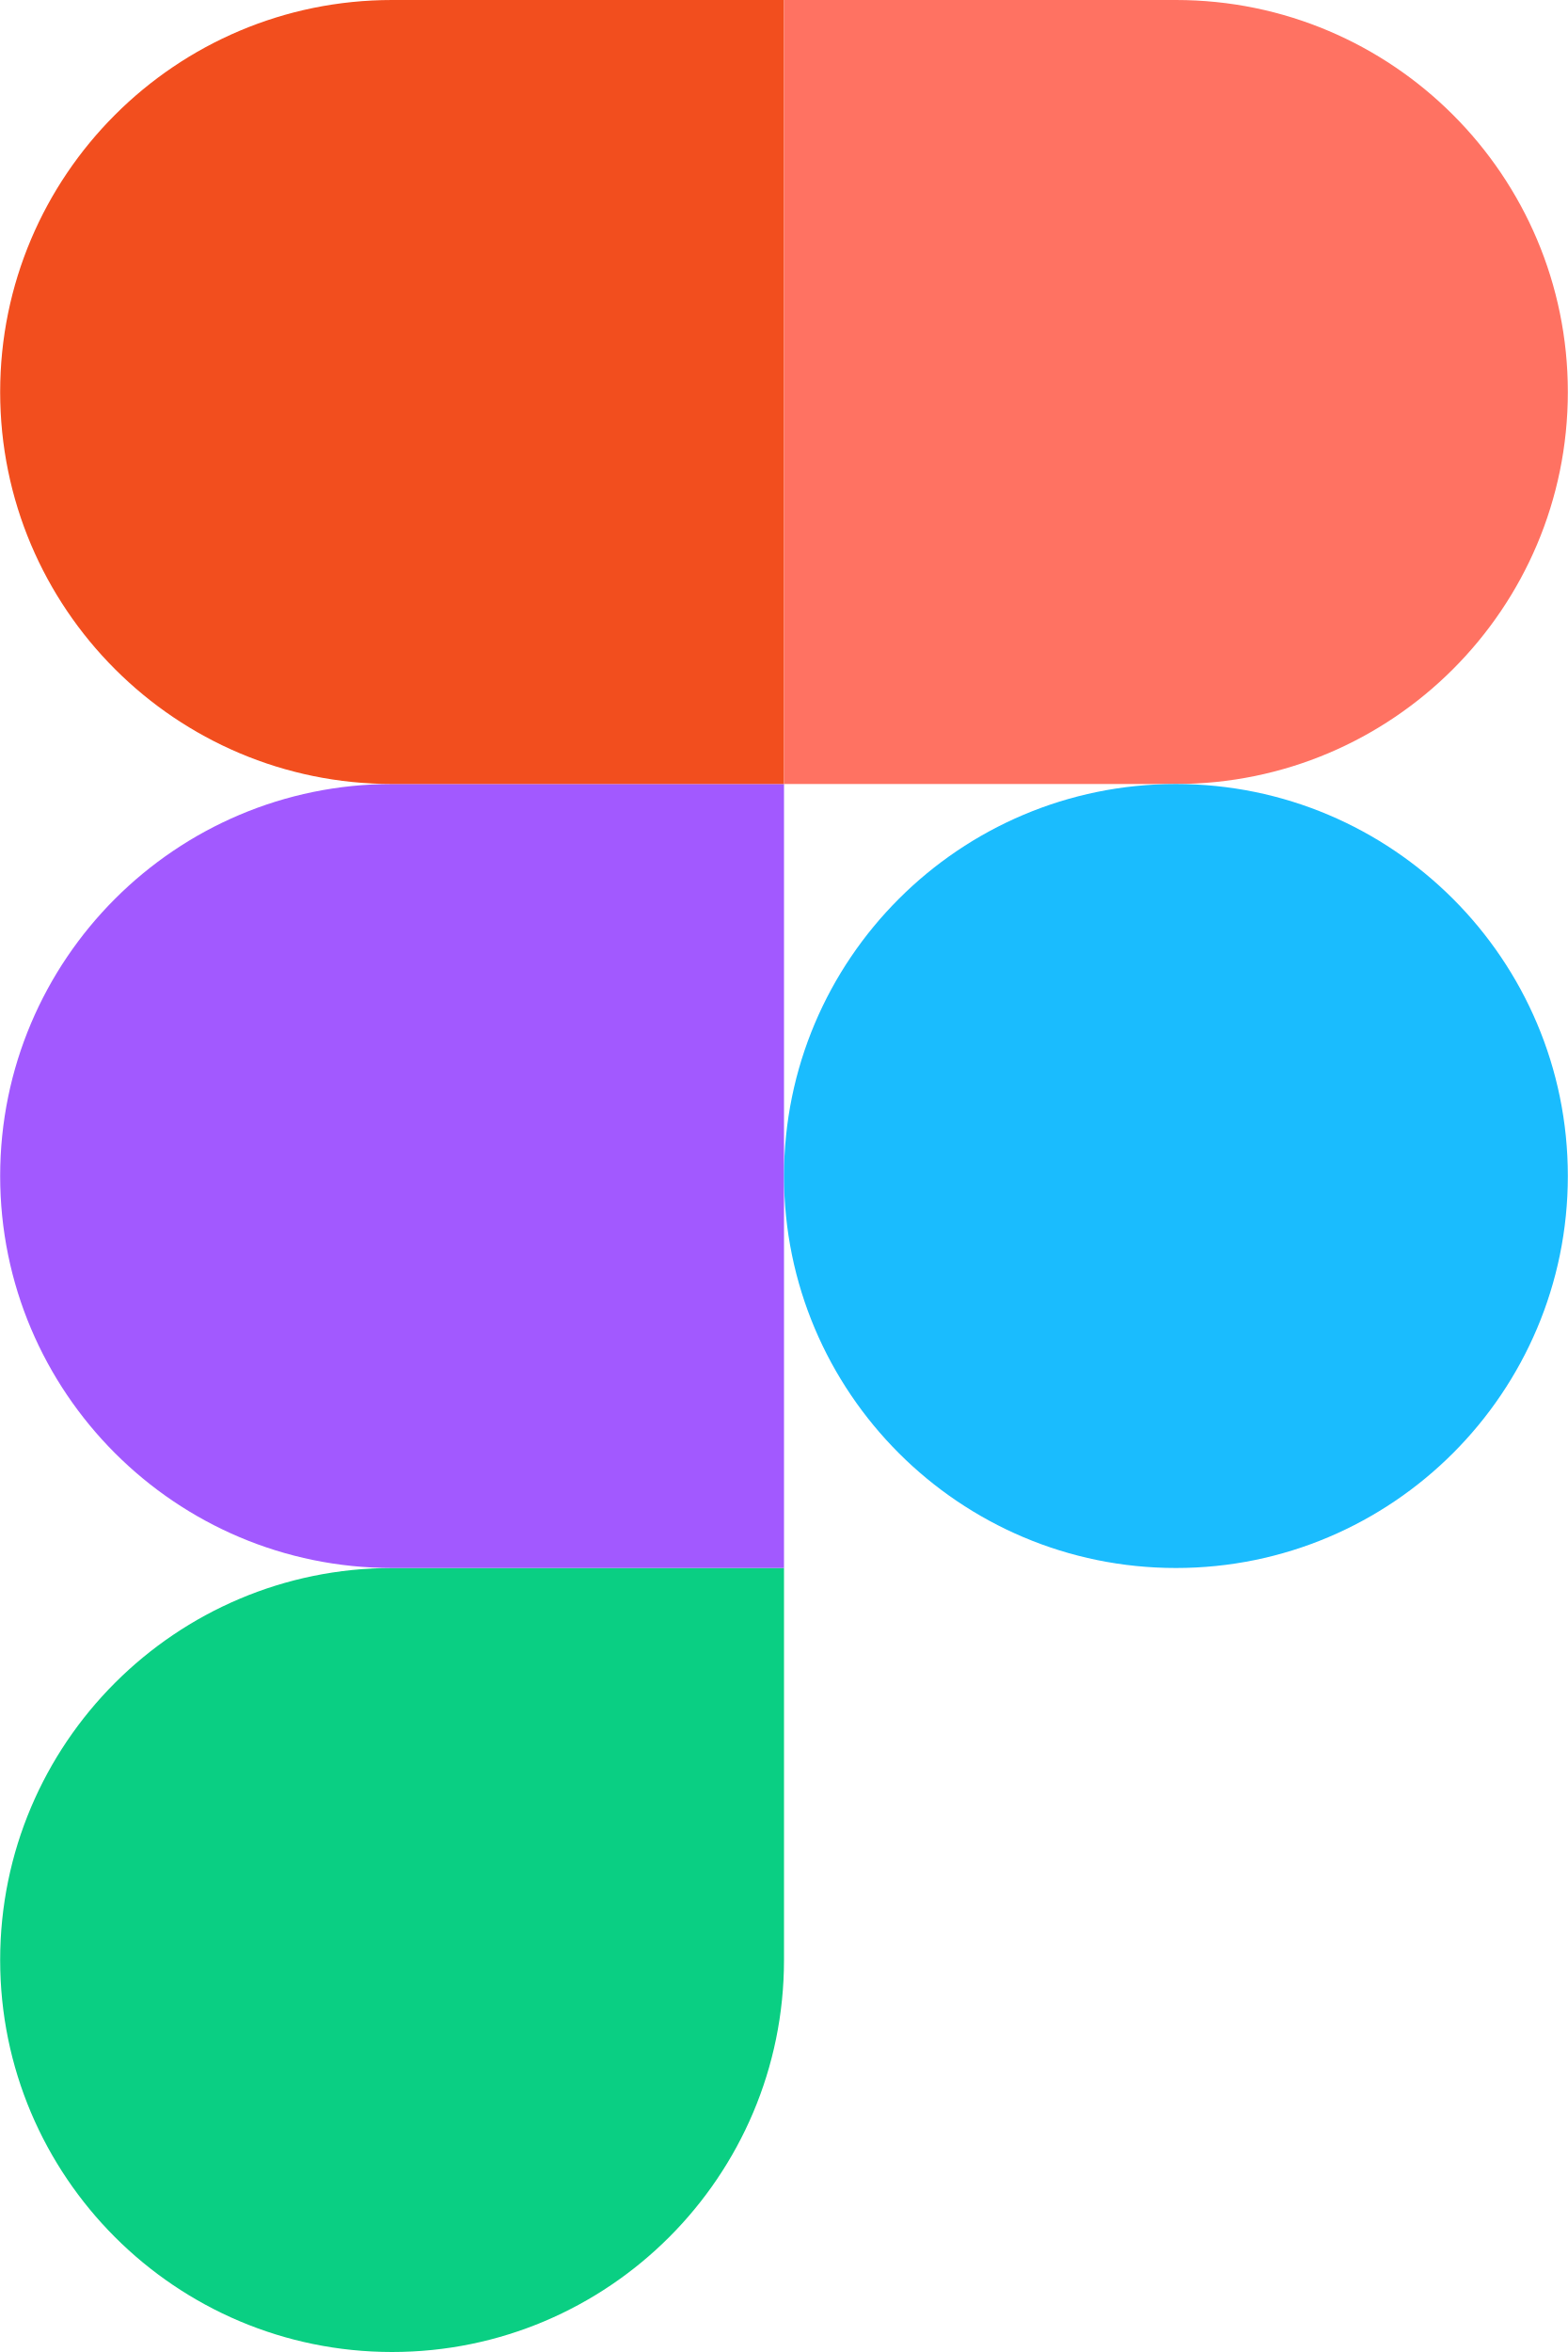
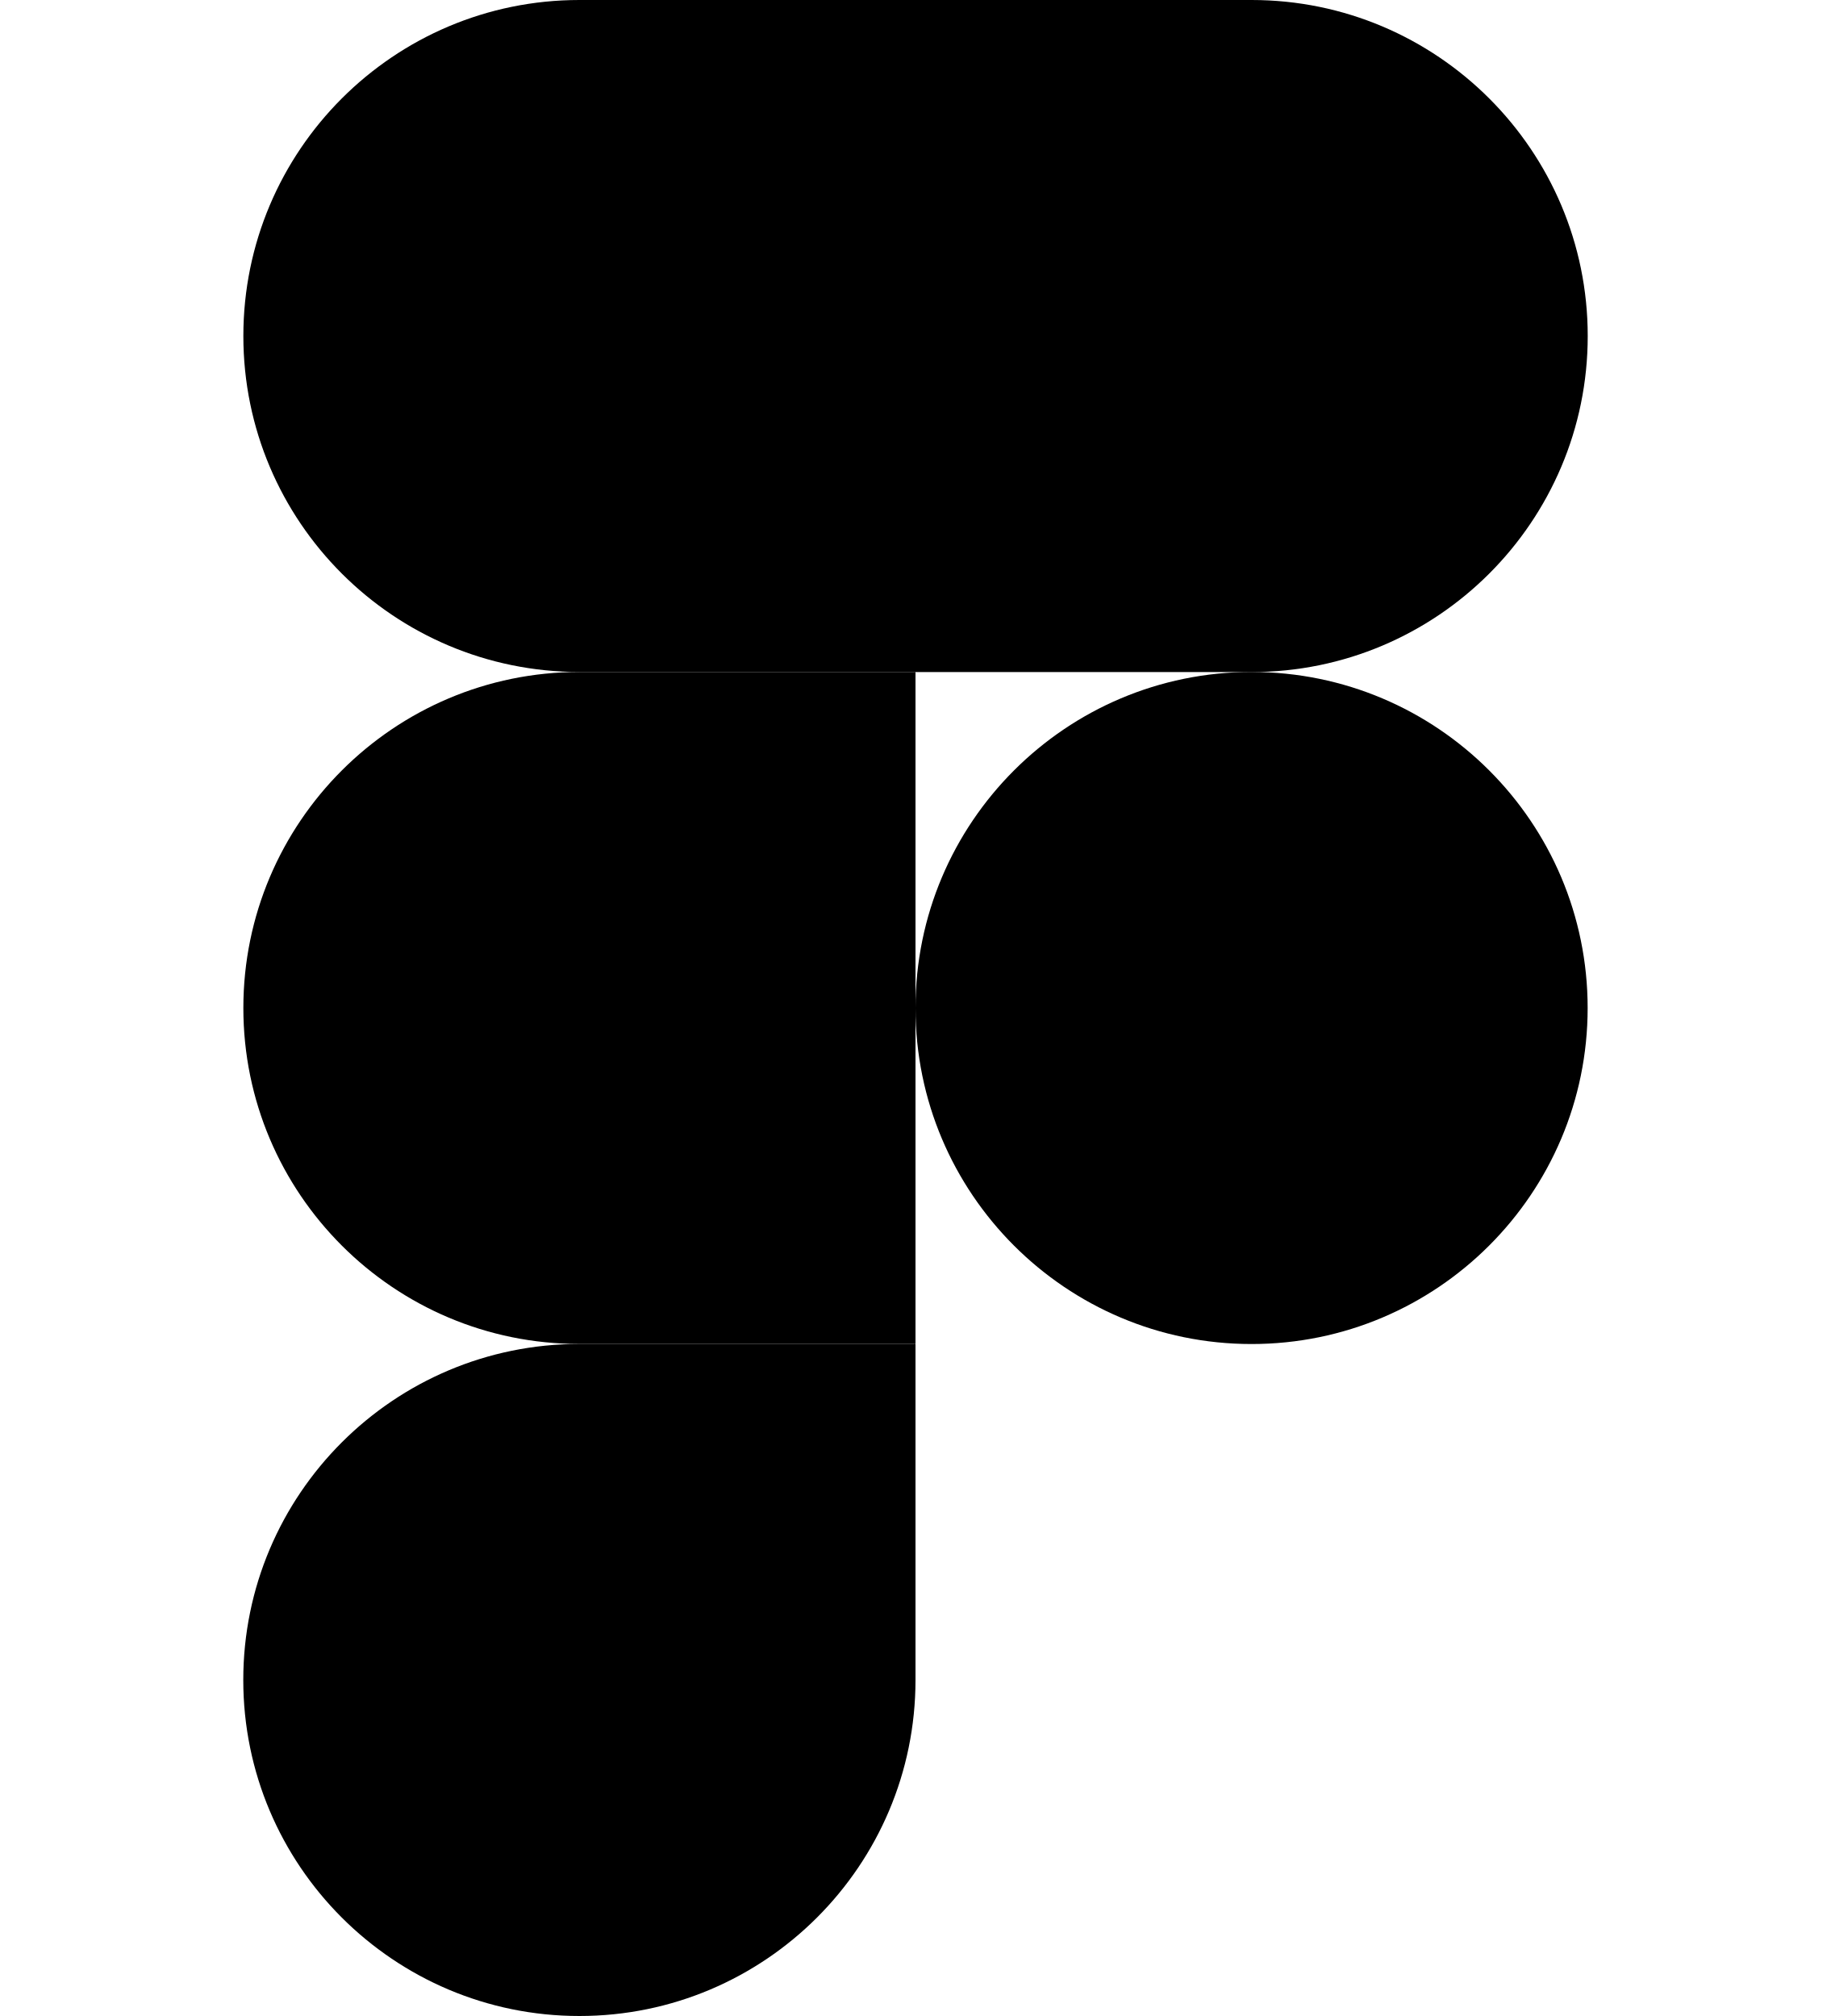
- <svg xmlns="http://www.w3.org/2000/svg" height="2500" viewBox="0 0 200 300" width="1667">
-   <path d="M50 300c27.6 0 50-22.4 50-50v-50H50c-27.6 0-50 22.4-50 50s22.4 50 50 50z" fill="#0acf83" />
-   <path d="M0 150c0-27.6 22.4-50 50-50h50v100H50c-27.6 0-50-22.4-50-50z" fill="#a259ff" />
-   <path d="M0 50C0 22.4 22.4 0 50 0h50v100H50C22.4 100 0 77.6 0 50z" fill="#f24e1e" />
-   <path d="M100 0h50c27.6 0 50 22.4 50 50s-22.4 50-50 50h-50z" fill="#ff7262" />
-   <path d="M200 150c0 27.6-22.4 50-50 50s-50-22.4-50-50 22.4-50 50-50 50 22.4 50 50z" fill="#1abcfe" />
+ <svg xmlns="http://www.w3.org/2000/svg" version="1.1" id="Layer_1" x="0px" y="0px" viewBox="0 0 2270 2500" style="enable-background:new 0 0 2270 2500;" xml:space="preserve">
+   <path d="M718.3,2500c230,0,416.7-186.7,416.7-416.7v-416.7H718.3c-230,0-416.7,186.7-416.7,416.7S488.3,2500,718.3,2500z" />
+   <path d="M301.7,1250c0-230,186.7-416.7,416.7-416.7H1135v833.3H718.3C488.3,1666.7,301.7,1480,301.7,1250z" />
+   <path d="M301.7,416.7C301.7,186.7,488.3,0,718.3,0H1135v833.3H718.3C488.3,833.3,301.7,646.7,301.7,416.7z" />
+   <path d="M1135,0h416.7c230,0,416.7,186.7,416.7,416.7s-186.7,416.7-416.7,416.7H1135V0z" />
+   <path d="M1968.3,1250c0,230-186.7,416.7-416.7,416.7S1135,1480,1135,1250s186.7-416.7,416.7-416.7S1968.3,1020,1968.3,1250z" />
</svg>
